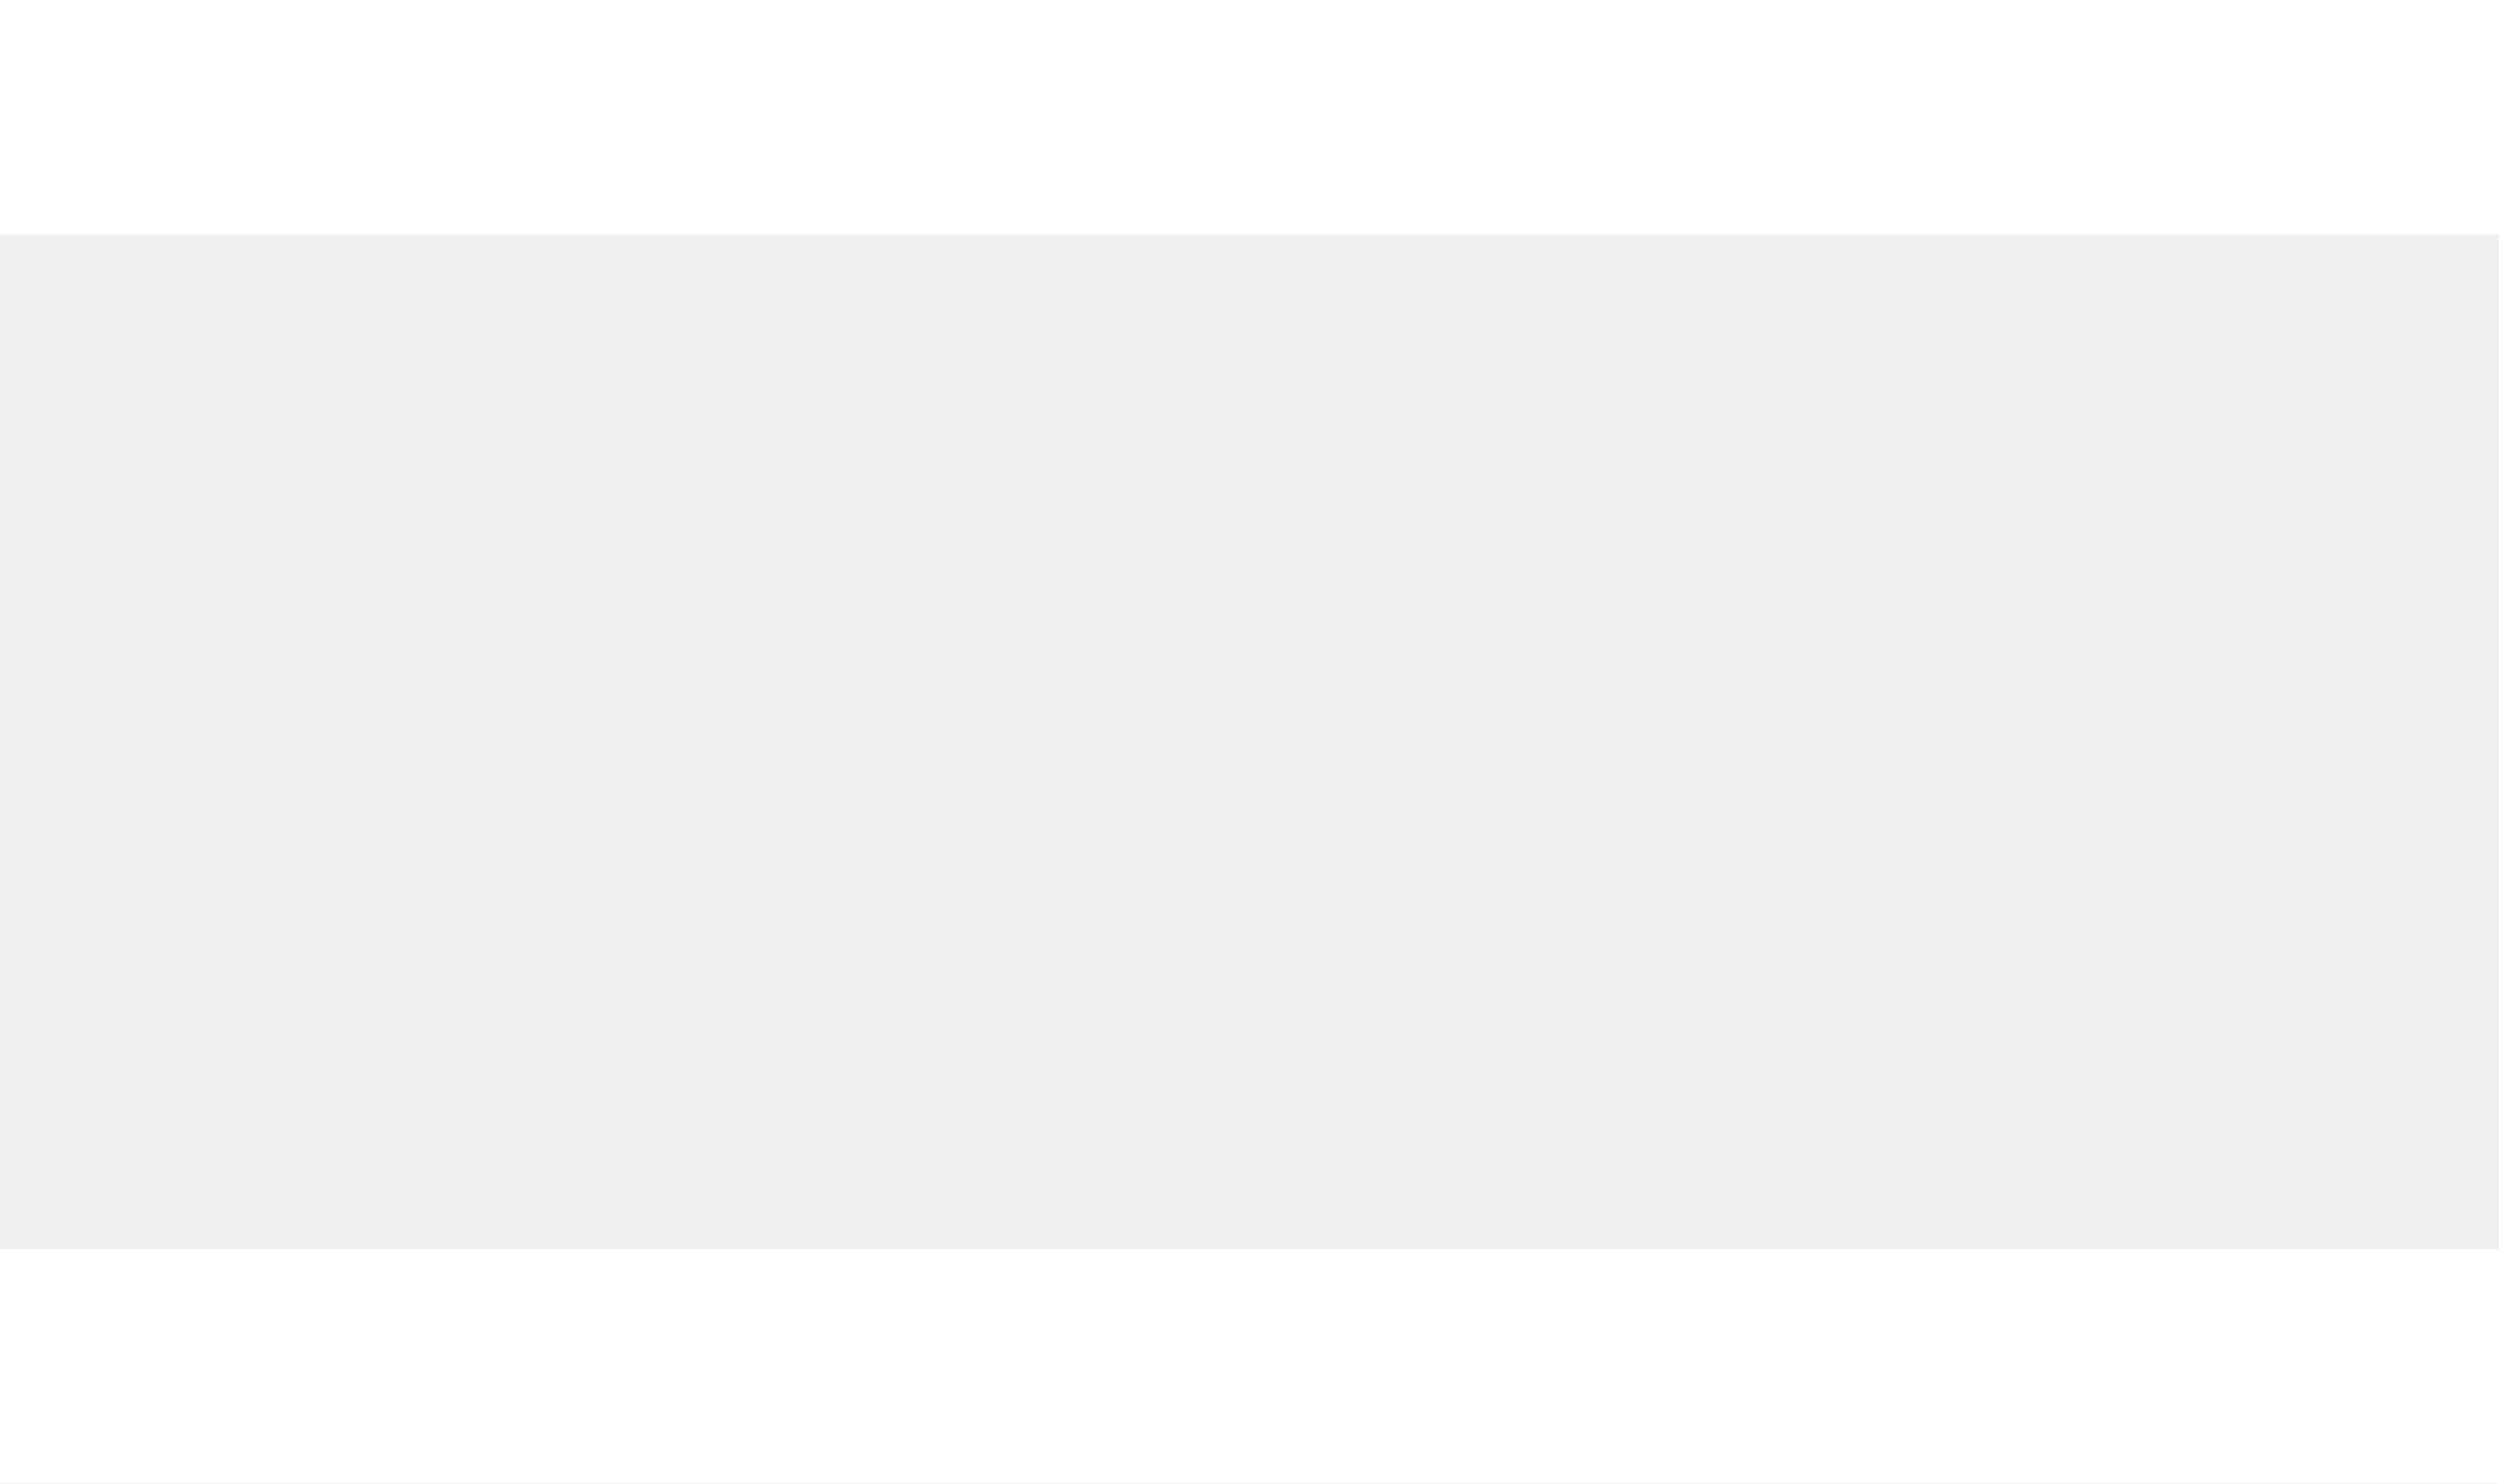
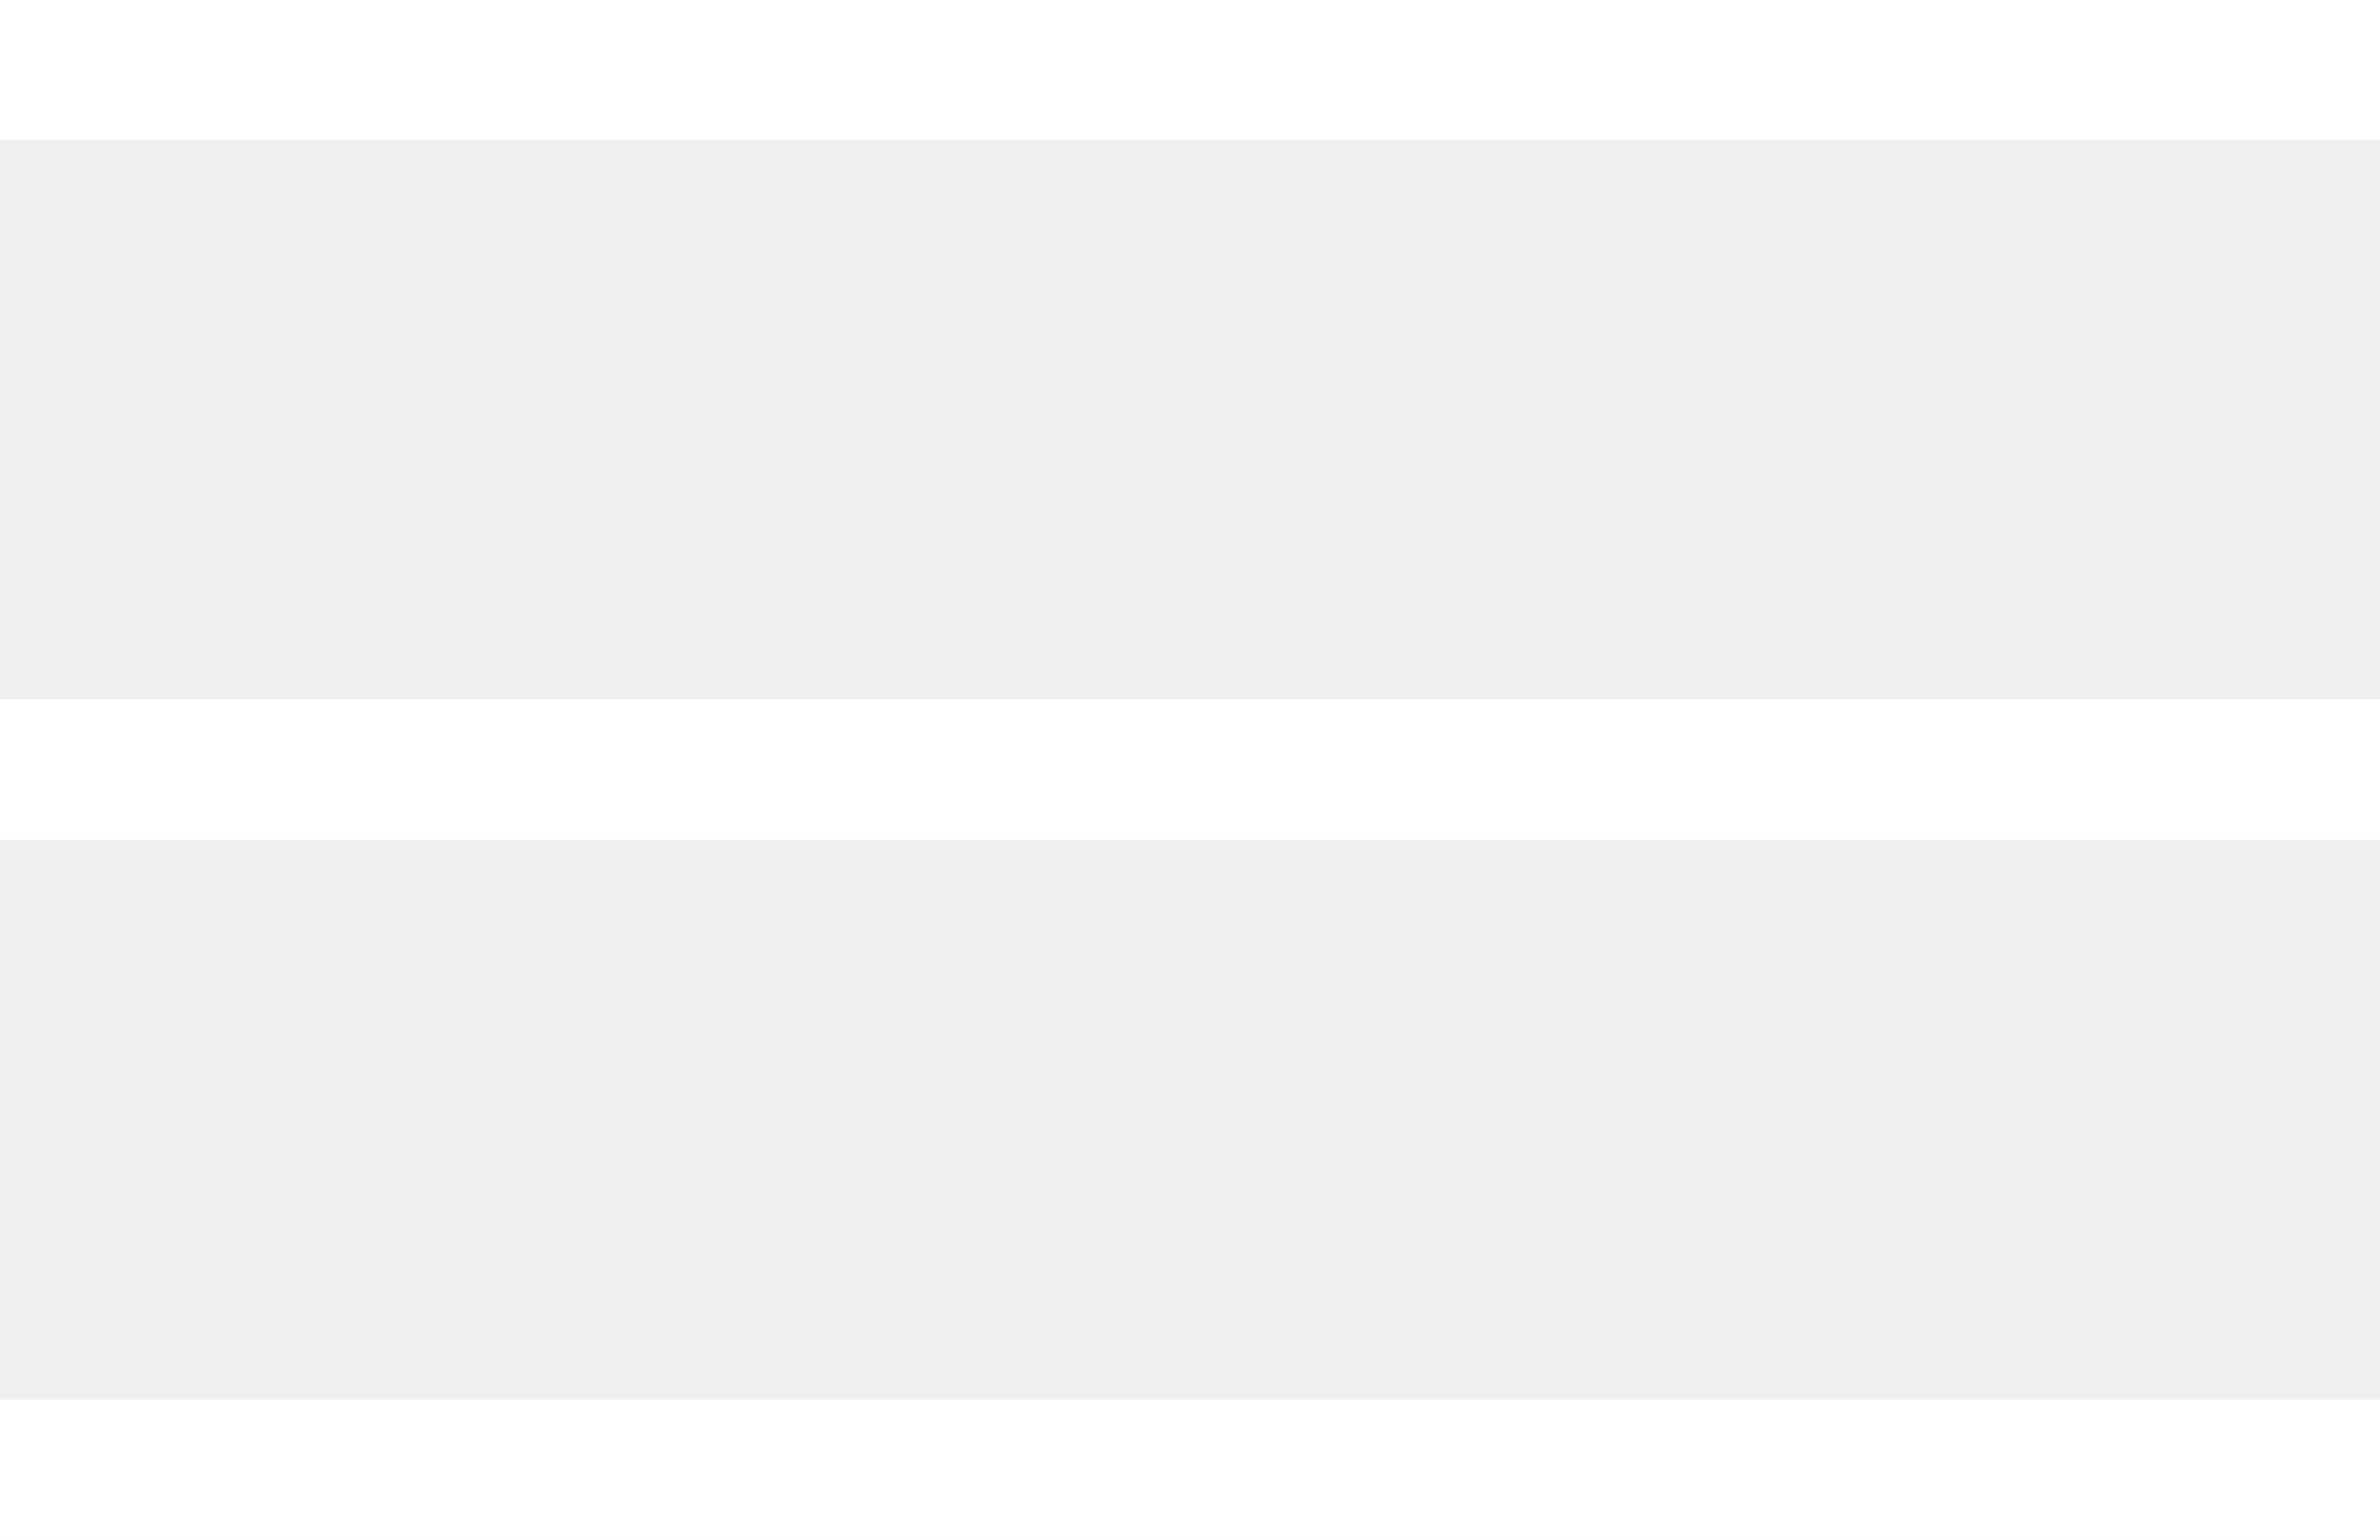
- <svg xmlns="http://www.w3.org/2000/svg" version="1.1" x="0px" y="0px" width="32px" height="19px" viewBox="0 0 32 19" style="enable-background:new 0 0 32 19;" xml:space="preserve">
-   <style type="text/css">
- 	.st0{fill:none;stroke:#FFFFFF;stroke-width:3;}
- </style>
-   <defs>
- </defs>
-   <line id="BottomPath" class="st0" x1="0" y1="17.5" x2="32" y2="17.5" />
-   <line id="TopPath" class="st0" x1="0" y1="1.5" x2="32" y2="1.5" />
+ <svg xmlns="http://www.w3.org/2000/svg" id="917004c0-8522-4a2e-9e50-3cf1d46ca281" data-name="Layer 1" viewBox="0 0 34 22">
+   <line id="71f9972a-d0ee-4642-8014-4f7d54f1e2c5" data-name="BotPath" y1="21" x2="34" y2="21" style="fill:none;stroke:#fff;stroke-width:2px" />
+   <line id="33887875-e96b-425d-910f-f05377a229b9" data-name="MidPath" y1="11" x2="34" y2="11" style="fill:none;stroke:#fff;stroke-width:2px" />
+   <line id="e26e1be4-b347-4e5a-80a6-184f6171a9e8" data-name="TopPath" y1="1" x2="34" y2="1" style="fill:none;stroke:#fff;stroke-width:2px" />
</svg>
